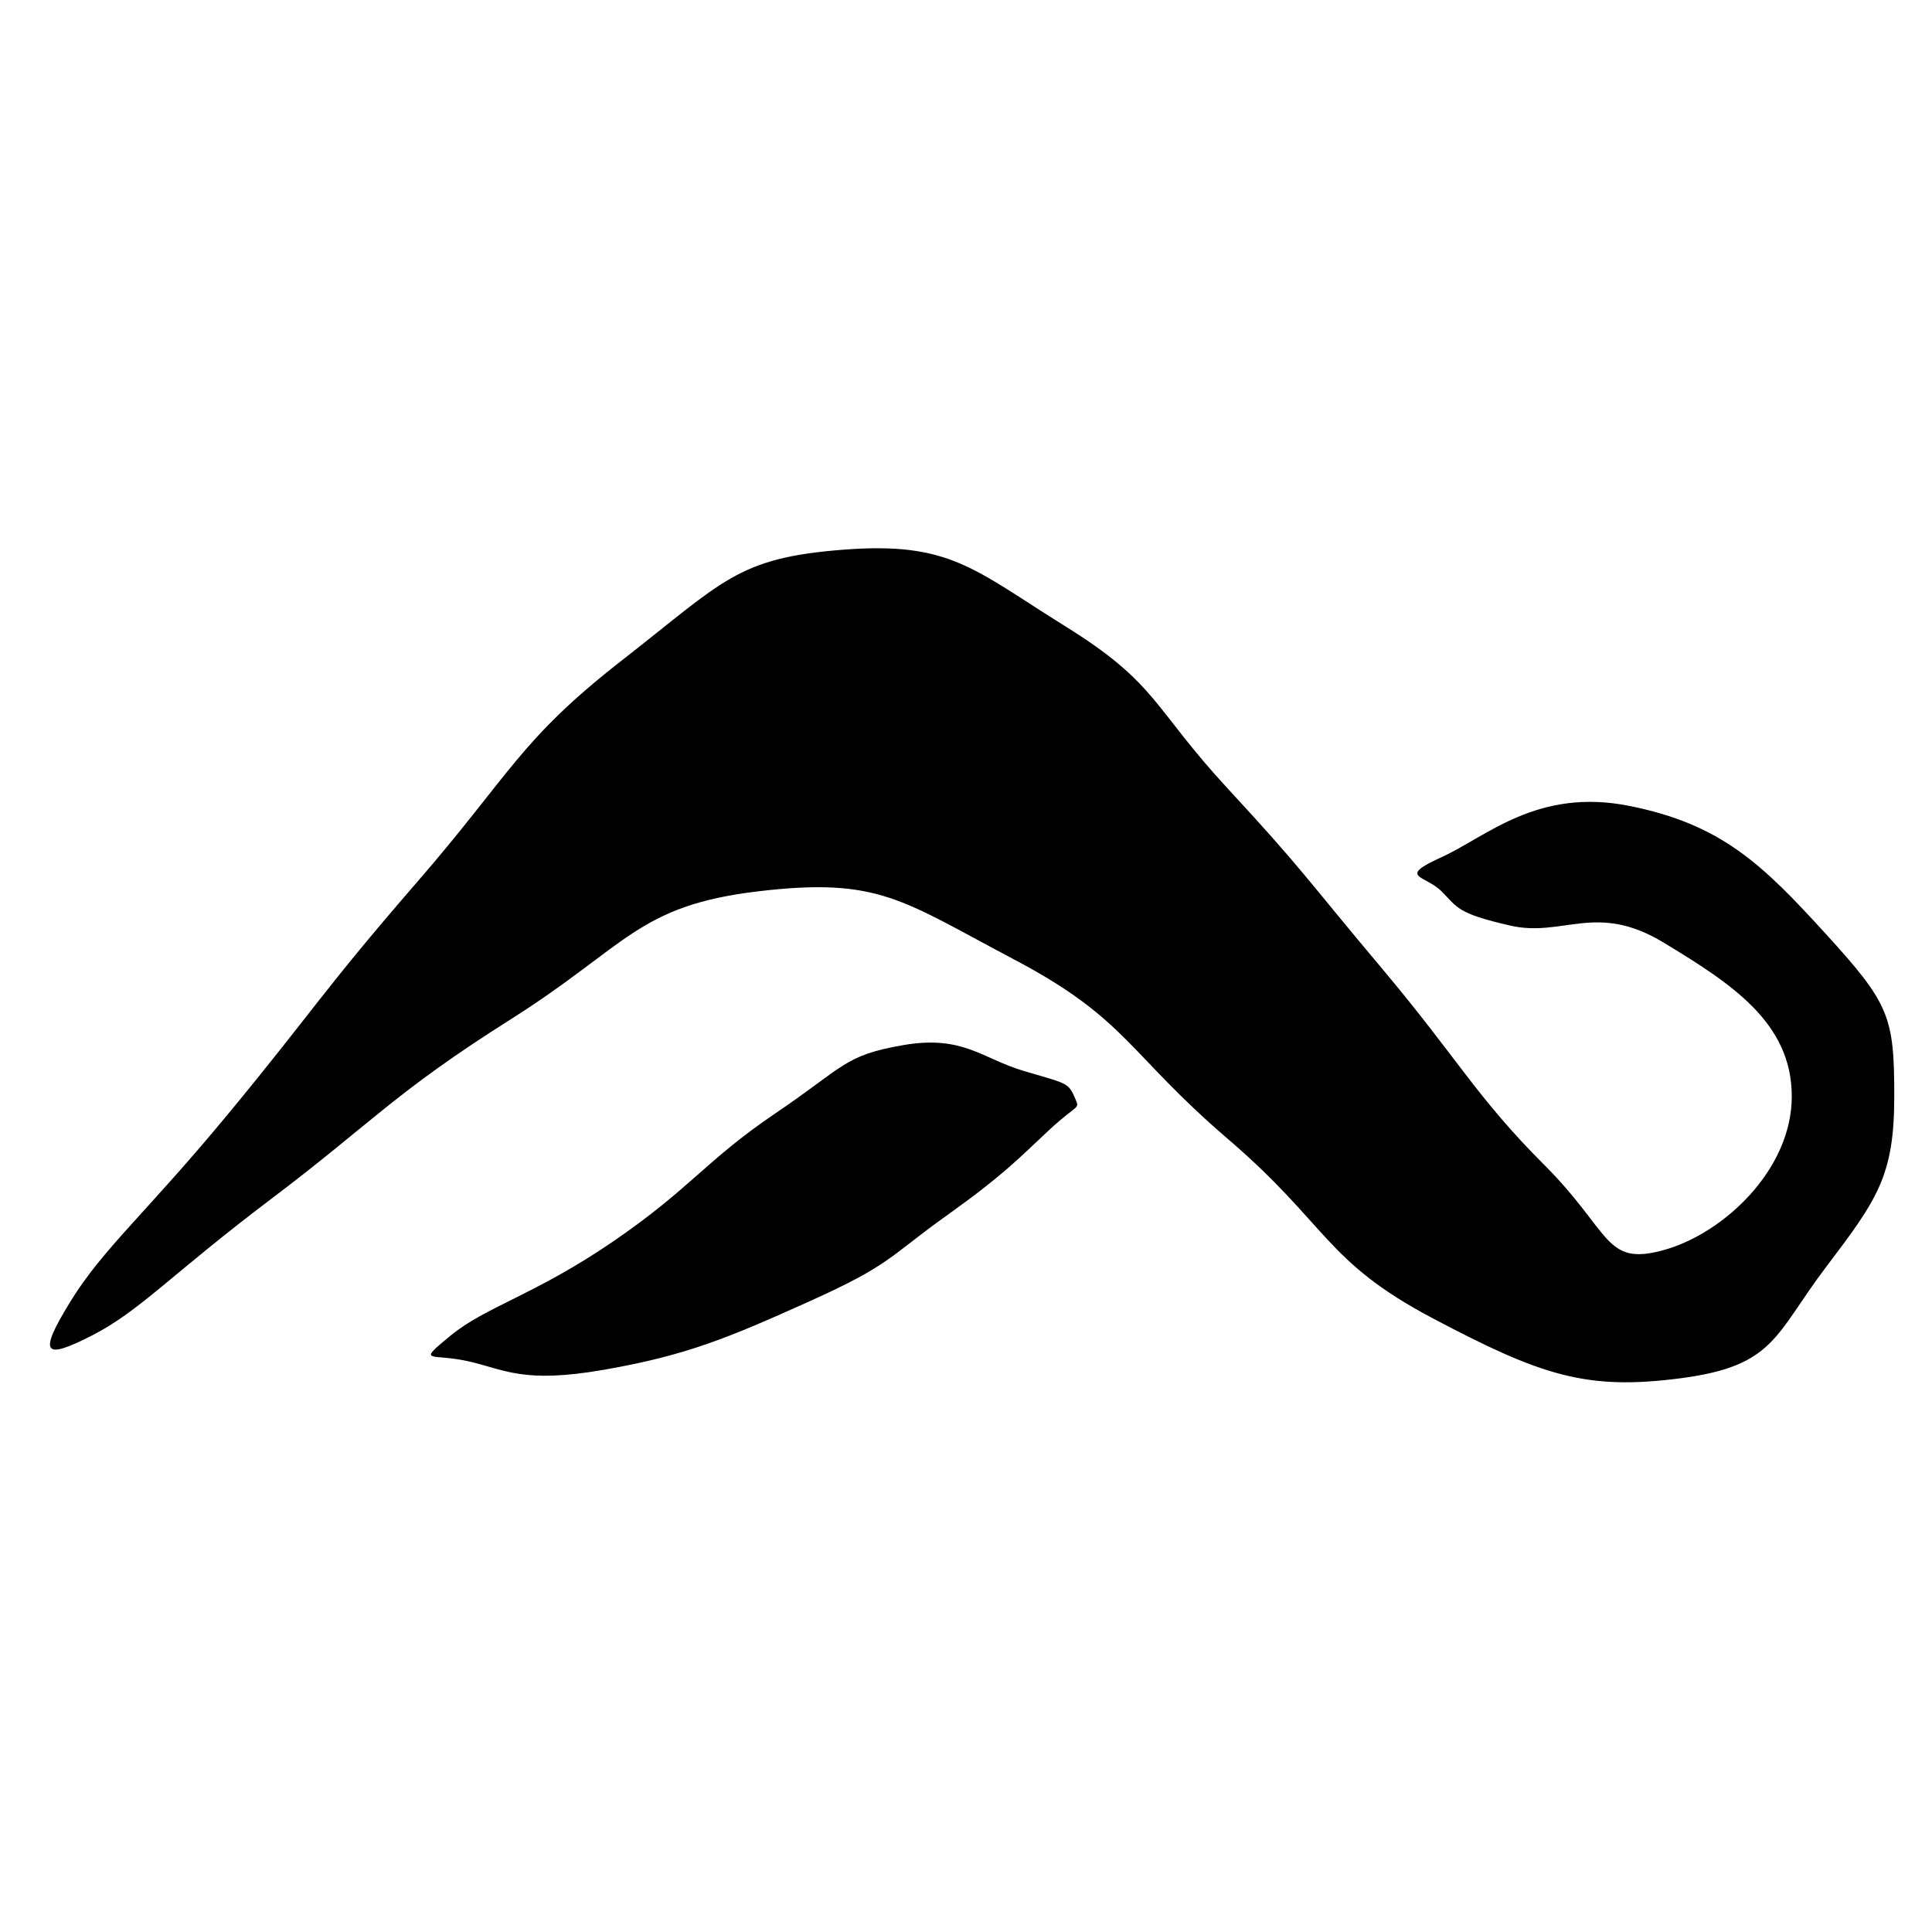
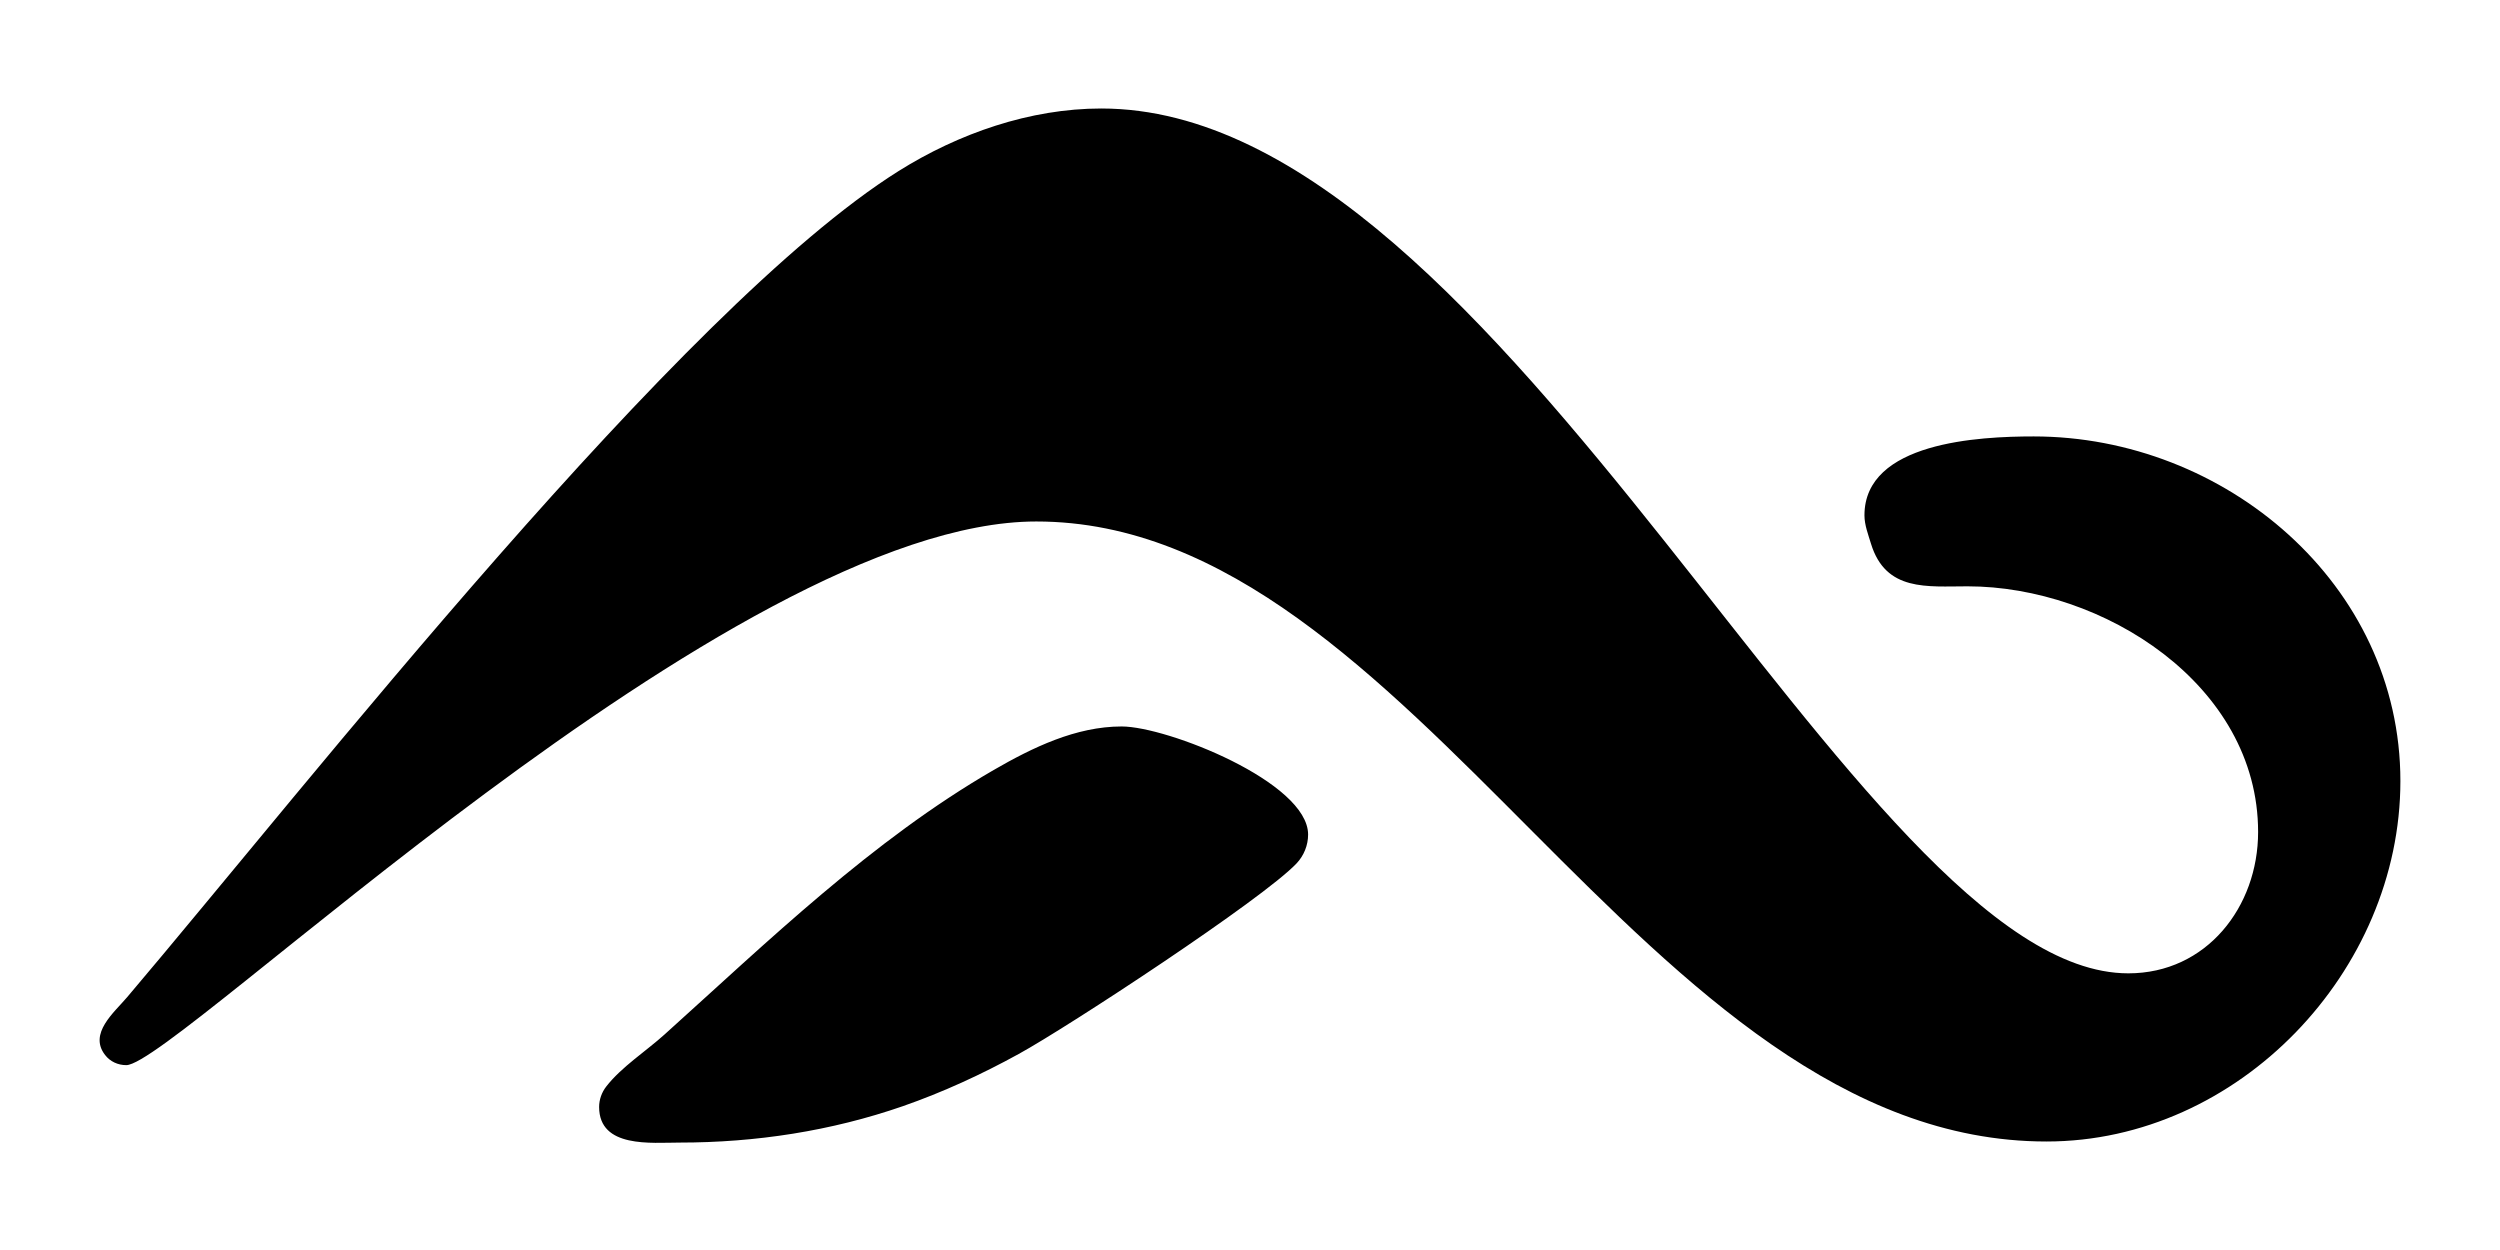
- <svg xmlns="http://www.w3.org/2000/svg" viewBox="0 0 512 512" fill="none" aria-label="Apeiron Systems Minimal Symbol">
-   <path fill="currentColor" fill-rule="evenodd" clip-rule="evenodd" d="M 223.56 145.67 C 251.81 143.49, 257.97 150.83, 282.42 166.04 C 306.87 181.25, 305.33 187.32, 325.43 209.05 C 345.53 230.78, 346.07 232.68, 366.18 256.59 C 386.28 280.49, 391.26 290.73, 409.19 308.65 C 427.12 326.58, 425.12 335.64, 440.88 331.29 C 456.63 326.95, 474.84 310.10, 474.84 290.54 C 474.84 270.99, 458.81 260.66, 440.88 249.80 C 422.95 238.93, 414.26 248.53, 400.13 245.27 C 386.01 242.01, 386.37 240.56, 382.02 236.21 C 377.68 231.87, 370.07 232.59, 382.02 227.16 C 393.97 221.73, 407.38 208.69, 431.82 213.58 C 456.27 218.47, 467.05 229.06, 483.89 247.53 C 500.73 266.01, 502.00 269.36, 502.00 290.54 C 502.00 311.73, 497.47 317.89, 483.89 335.82 C 470.31 353.75, 470.40 361.99, 445.41 365.25 C 420.42 368.51, 408.55 364.61, 379.76 349.40 C 350.96 334.19, 352.05 324.68, 325.43 301.86 C 298.81 279.04, 298.72 270.08, 268.84 254.32 C 238.95 238.57, 232.98 232.41, 200.92 236.21 C 168.87 240.02, 166.24 250.61, 135.28 270.17 C 104.31 289.73, 98.51 297.61, 71.89 317.71 C 45.27 337.81, 37.12 347.41, 24.35 353.93 C 11.58 360.45, 10.00 359.00, 18.69 344.87 C 27.39 330.75, 38.57 321.69, 60.57 295.07 C 82.58 268.45, 85.38 262.75, 110.37 233.95 C 135.37 205.16, 137.54 196.28, 164.70 175.09 C 191.87 153.91, 195.31 147.84, 223.56 145.67 Z M 239.41 276.96 C 255.16 274.25, 260.23 280.49, 271.10 283.75 C 281.97 287.01, 283.05 286.74, 284.68 290.54 C 286.31 294.35, 286.04 291.99, 277.89 299.60 C 269.74 307.21, 265.94 311.37, 250.73 322.24 C 235.51 333.10, 236.24 335.09, 214.51 344.87 C 192.77 354.65, 181.91 359.18, 160.18 362.98 C 138.44 366.79, 133.74 362.89, 123.96 360.72 C 114.18 358.55, 110.19 361.54, 119.43 353.93 C 128.66 346.32, 141.79 343.15, 162.44 329.03 C 183.09 314.90, 186.98 307.57, 205.45 295.07 C 223.92 282.58, 223.65 279.68, 239.41 276.96 Z" />
+ <svg xmlns="http://www.w3.org/2000/svg" viewBox="0 0 256 128" width="256" height="128" role="img">
+   <path fill="currentColor" d="M208.25 44.69C227.8 44.69 245.8 59.77 245.8 79.98C245.8 99.46 229.23 116.89 209.56 116.89C168.2 116.89 145.05 53.4 106.12 53.4C74.9 53.4 17.96 109.07 12.93 109.07C12.08 109.07 11.28 108.71 10.76 108.03C9.05 105.83 11.69 103.68 13.02 102.11C31.58 80.24 69.64 31.57 92.01 17.52C98.16 13.66 105.47 11.11 112.77 11.11C154.22 11.11 190.02 99.67 217.94 99.67C225.95 99.67 231.23 92.86 231.23 85.2C231.23 70.07 215.29 60.04 201.48 60.04C197.35 60.04 193.1 60.6 191.59 55.68C191.31 54.75 190.92 53.76 190.92 52.77C190.92 45.26 202.68 44.69 208.25 44.69ZM114.86 74.39C119.51 74.39 133.95 80.1 133.95 85.46C133.95 86.55 133.52 87.62 132.77 88.41C129.34 92.05 109.4 105.14 104.31 107.93C100.51 110.02 96.56 111.84 92.46 113.27C85.11 115.82 77.38 117 69.6 117C66.72 117 61.35 117.6 61.35 113.35C61.35 112.6 61.62 111.85 62.08 111.26C63.63 109.26 66.17 107.63 68.05 105.93C78.68 96.36 89.29 86.06 101.75 78.85C105.73 76.55 110.17 74.39 114.86 74.39Z" />
</svg>
